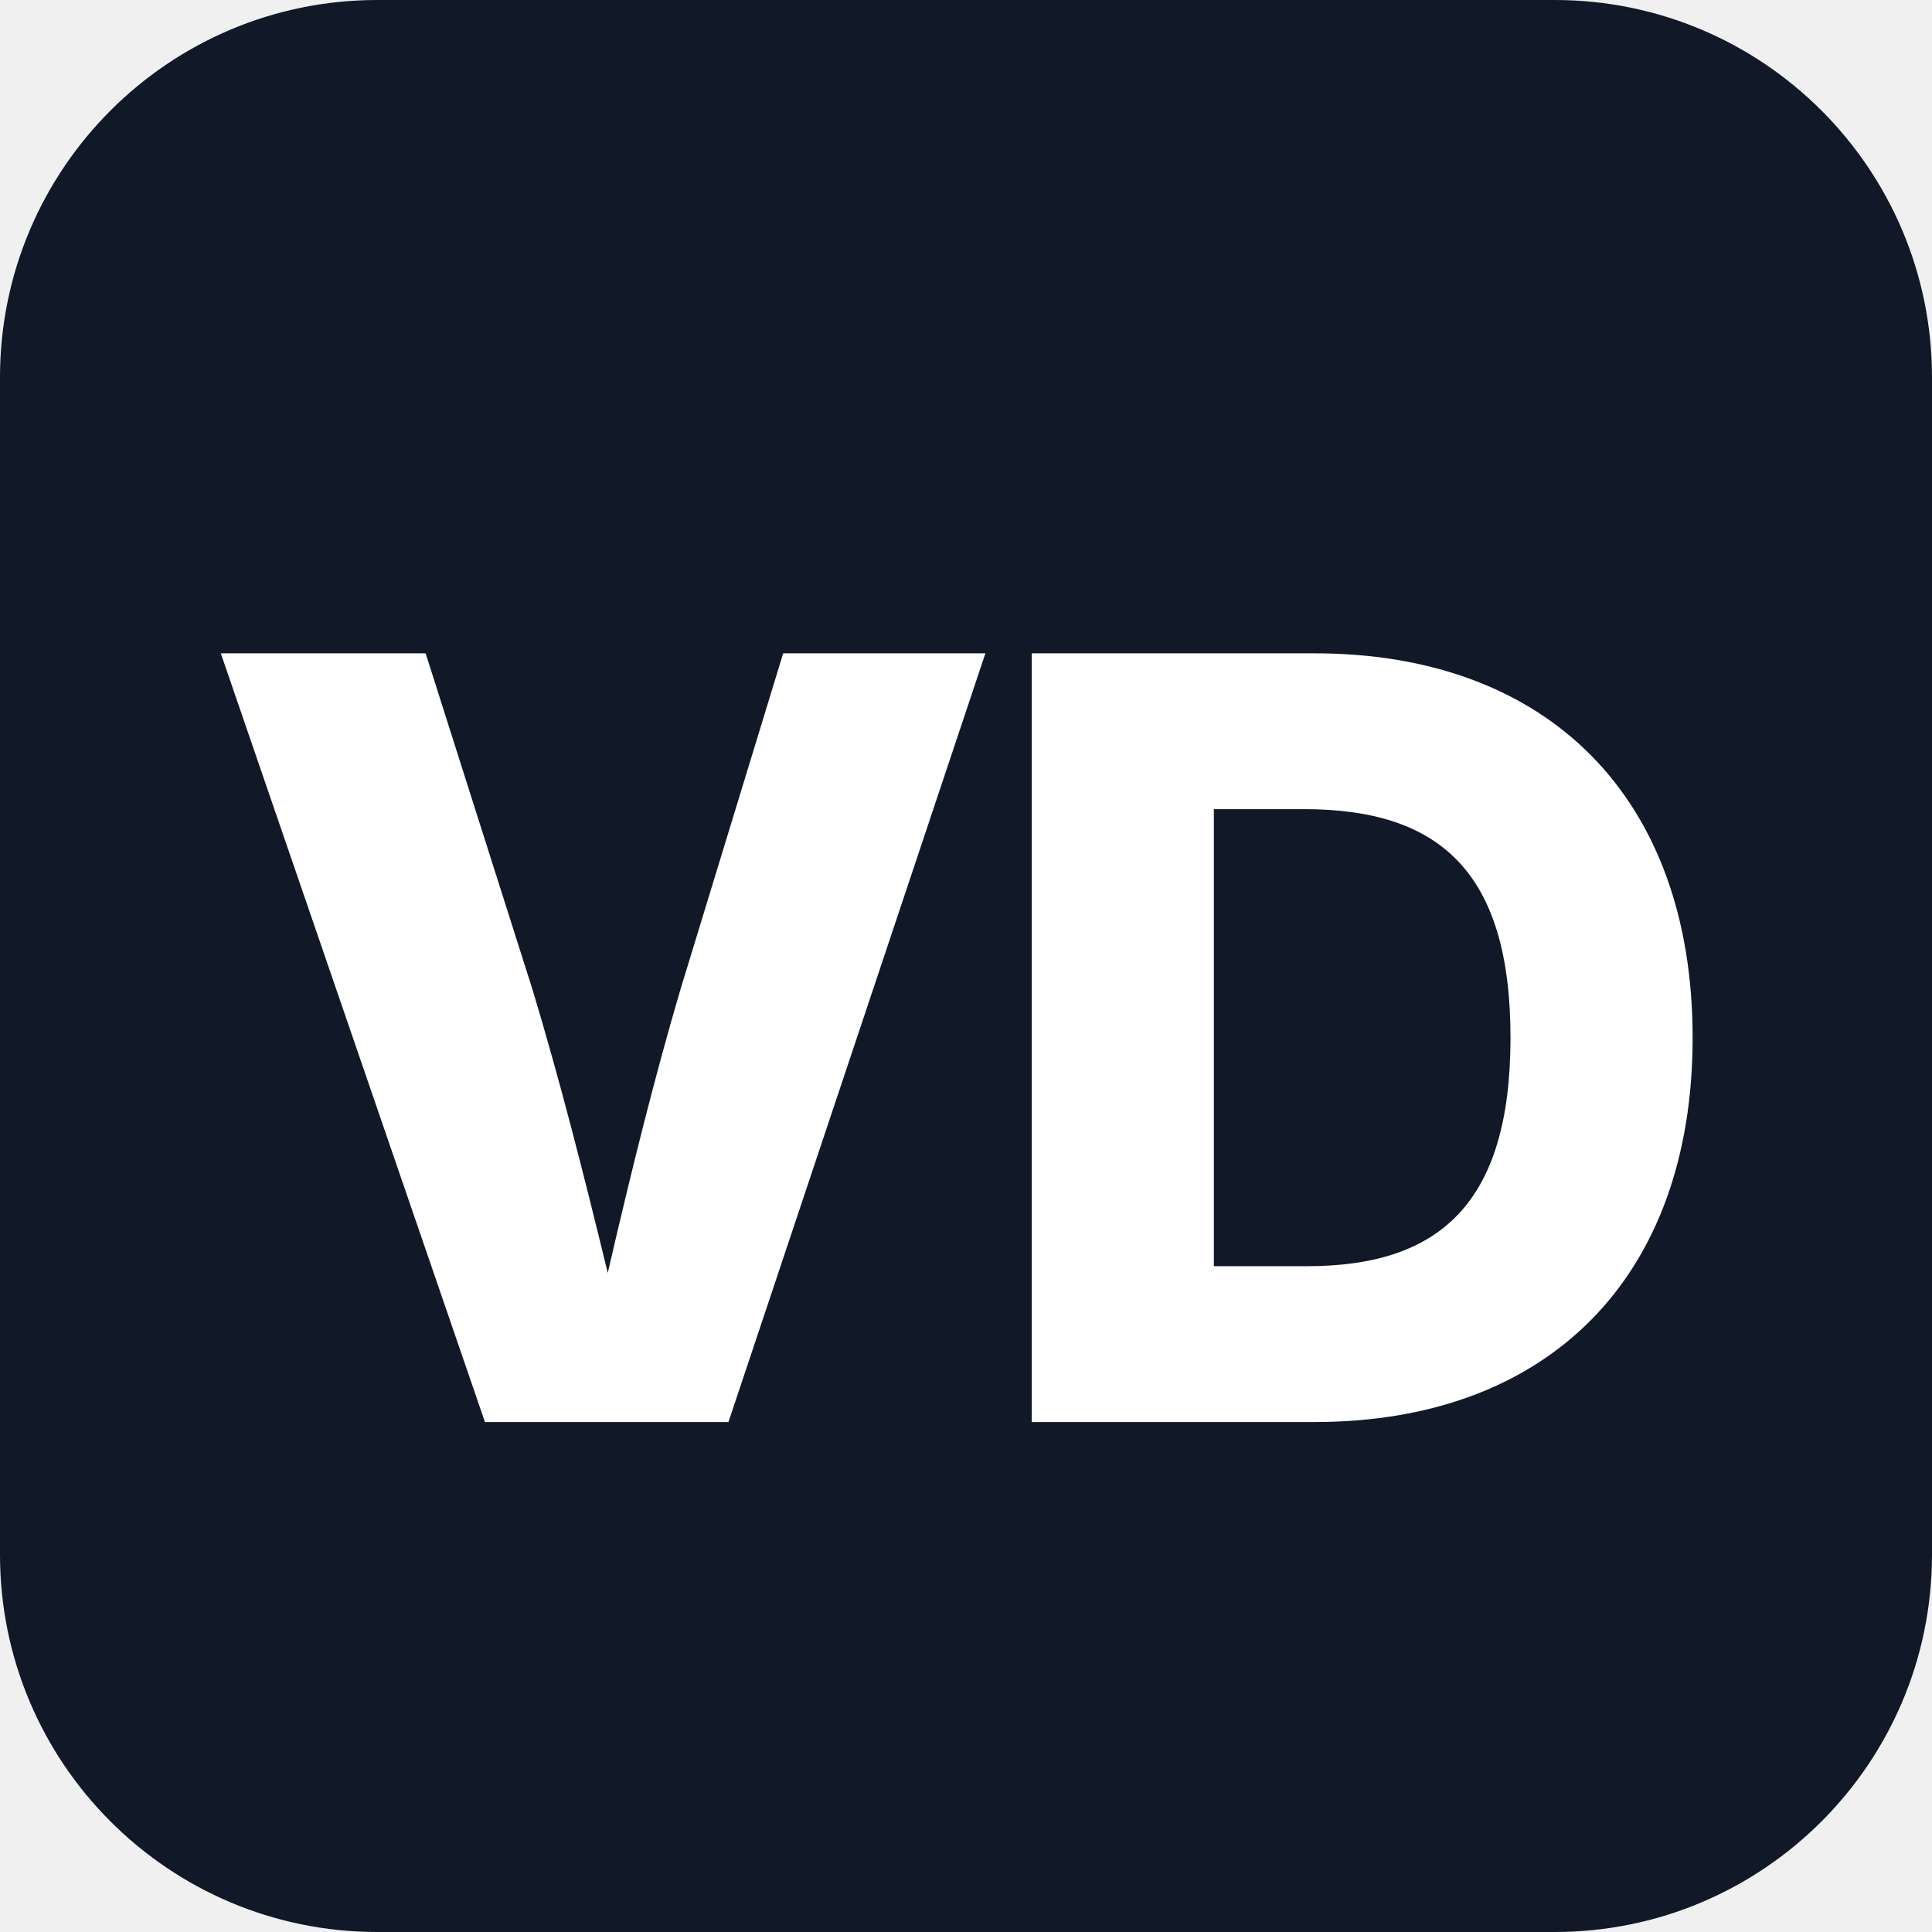
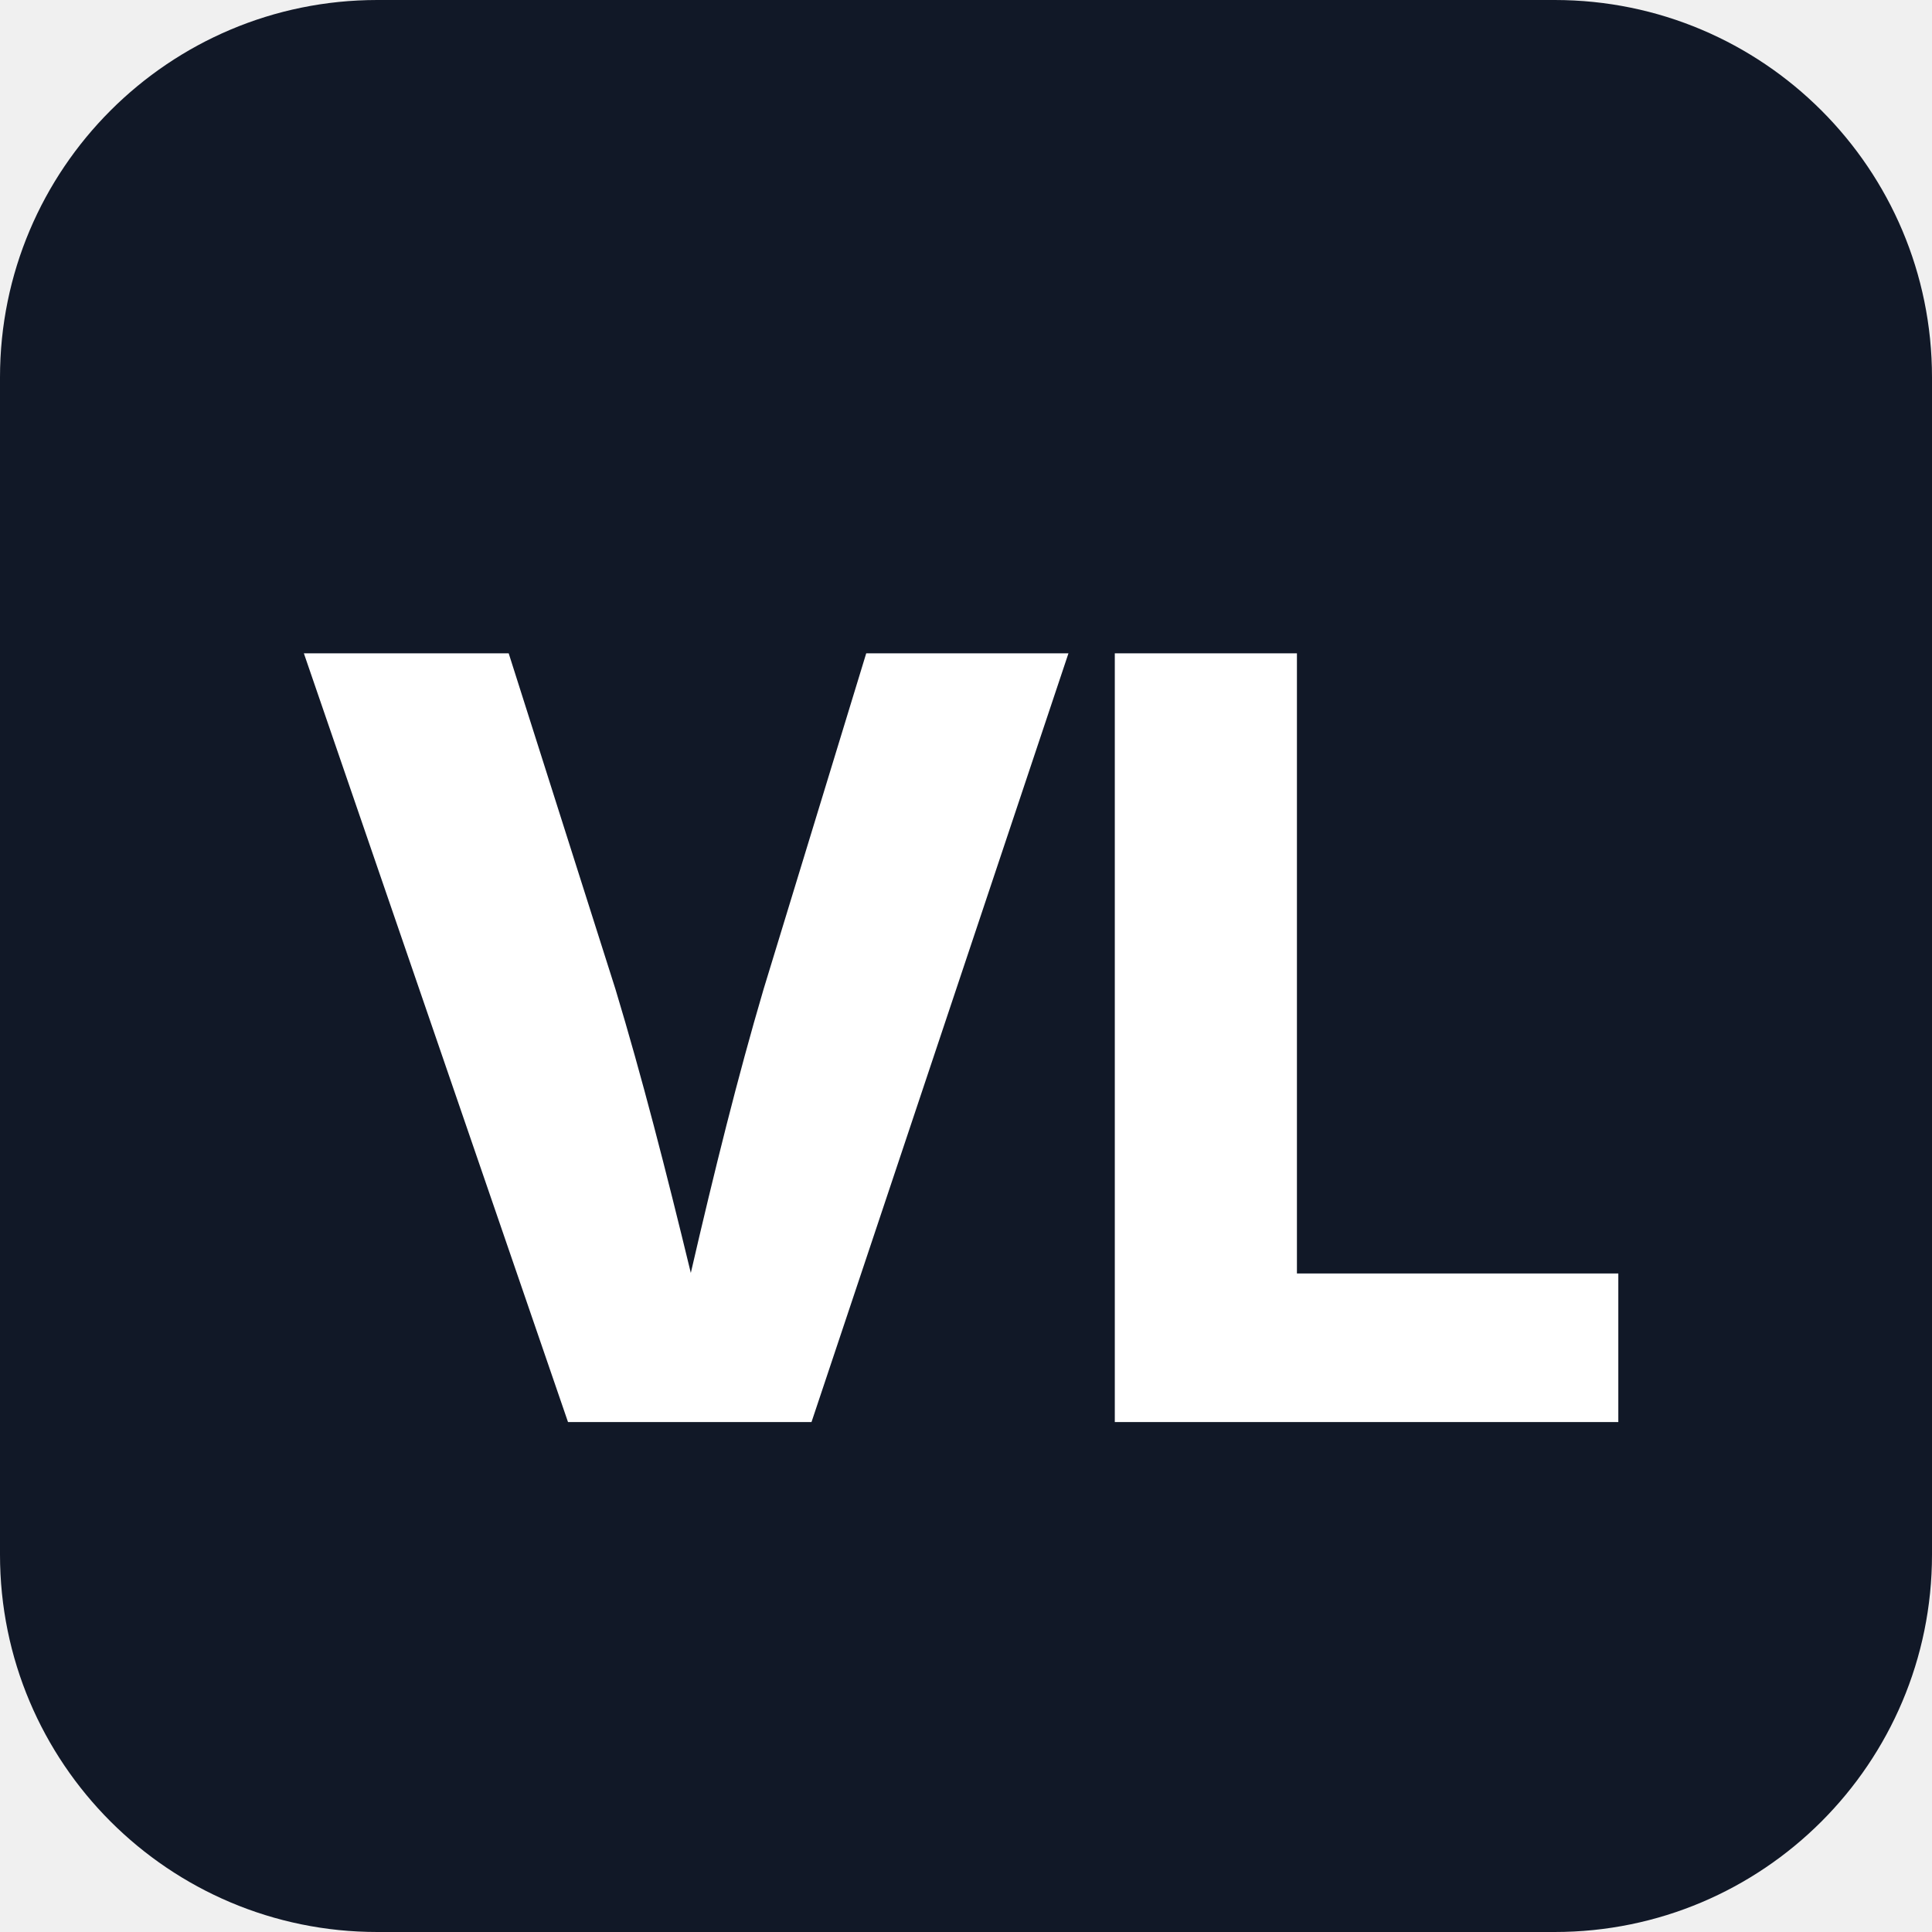
<svg xmlns="http://www.w3.org/2000/svg" viewBox="0 0 512 512">
  <rect width="512" height="512" rx="100" fill="#111827" />
-   <text x="256" y="275" font-family="Inter, system-ui, sans-serif" font-size="280" font-weight="800" fill="#ffffff" text-anchor="middle" dominant-baseline="central" letter-spacing="-10">VD</text>
+   <text x="256" y="275" font-family="Inter, system-ui, sans-serif" font-size="280" font-weight="800" fill="#ffffff" text-anchor="middle" dominant-baseline="central" letter-spacing="-10">VL</text>
</svg>
